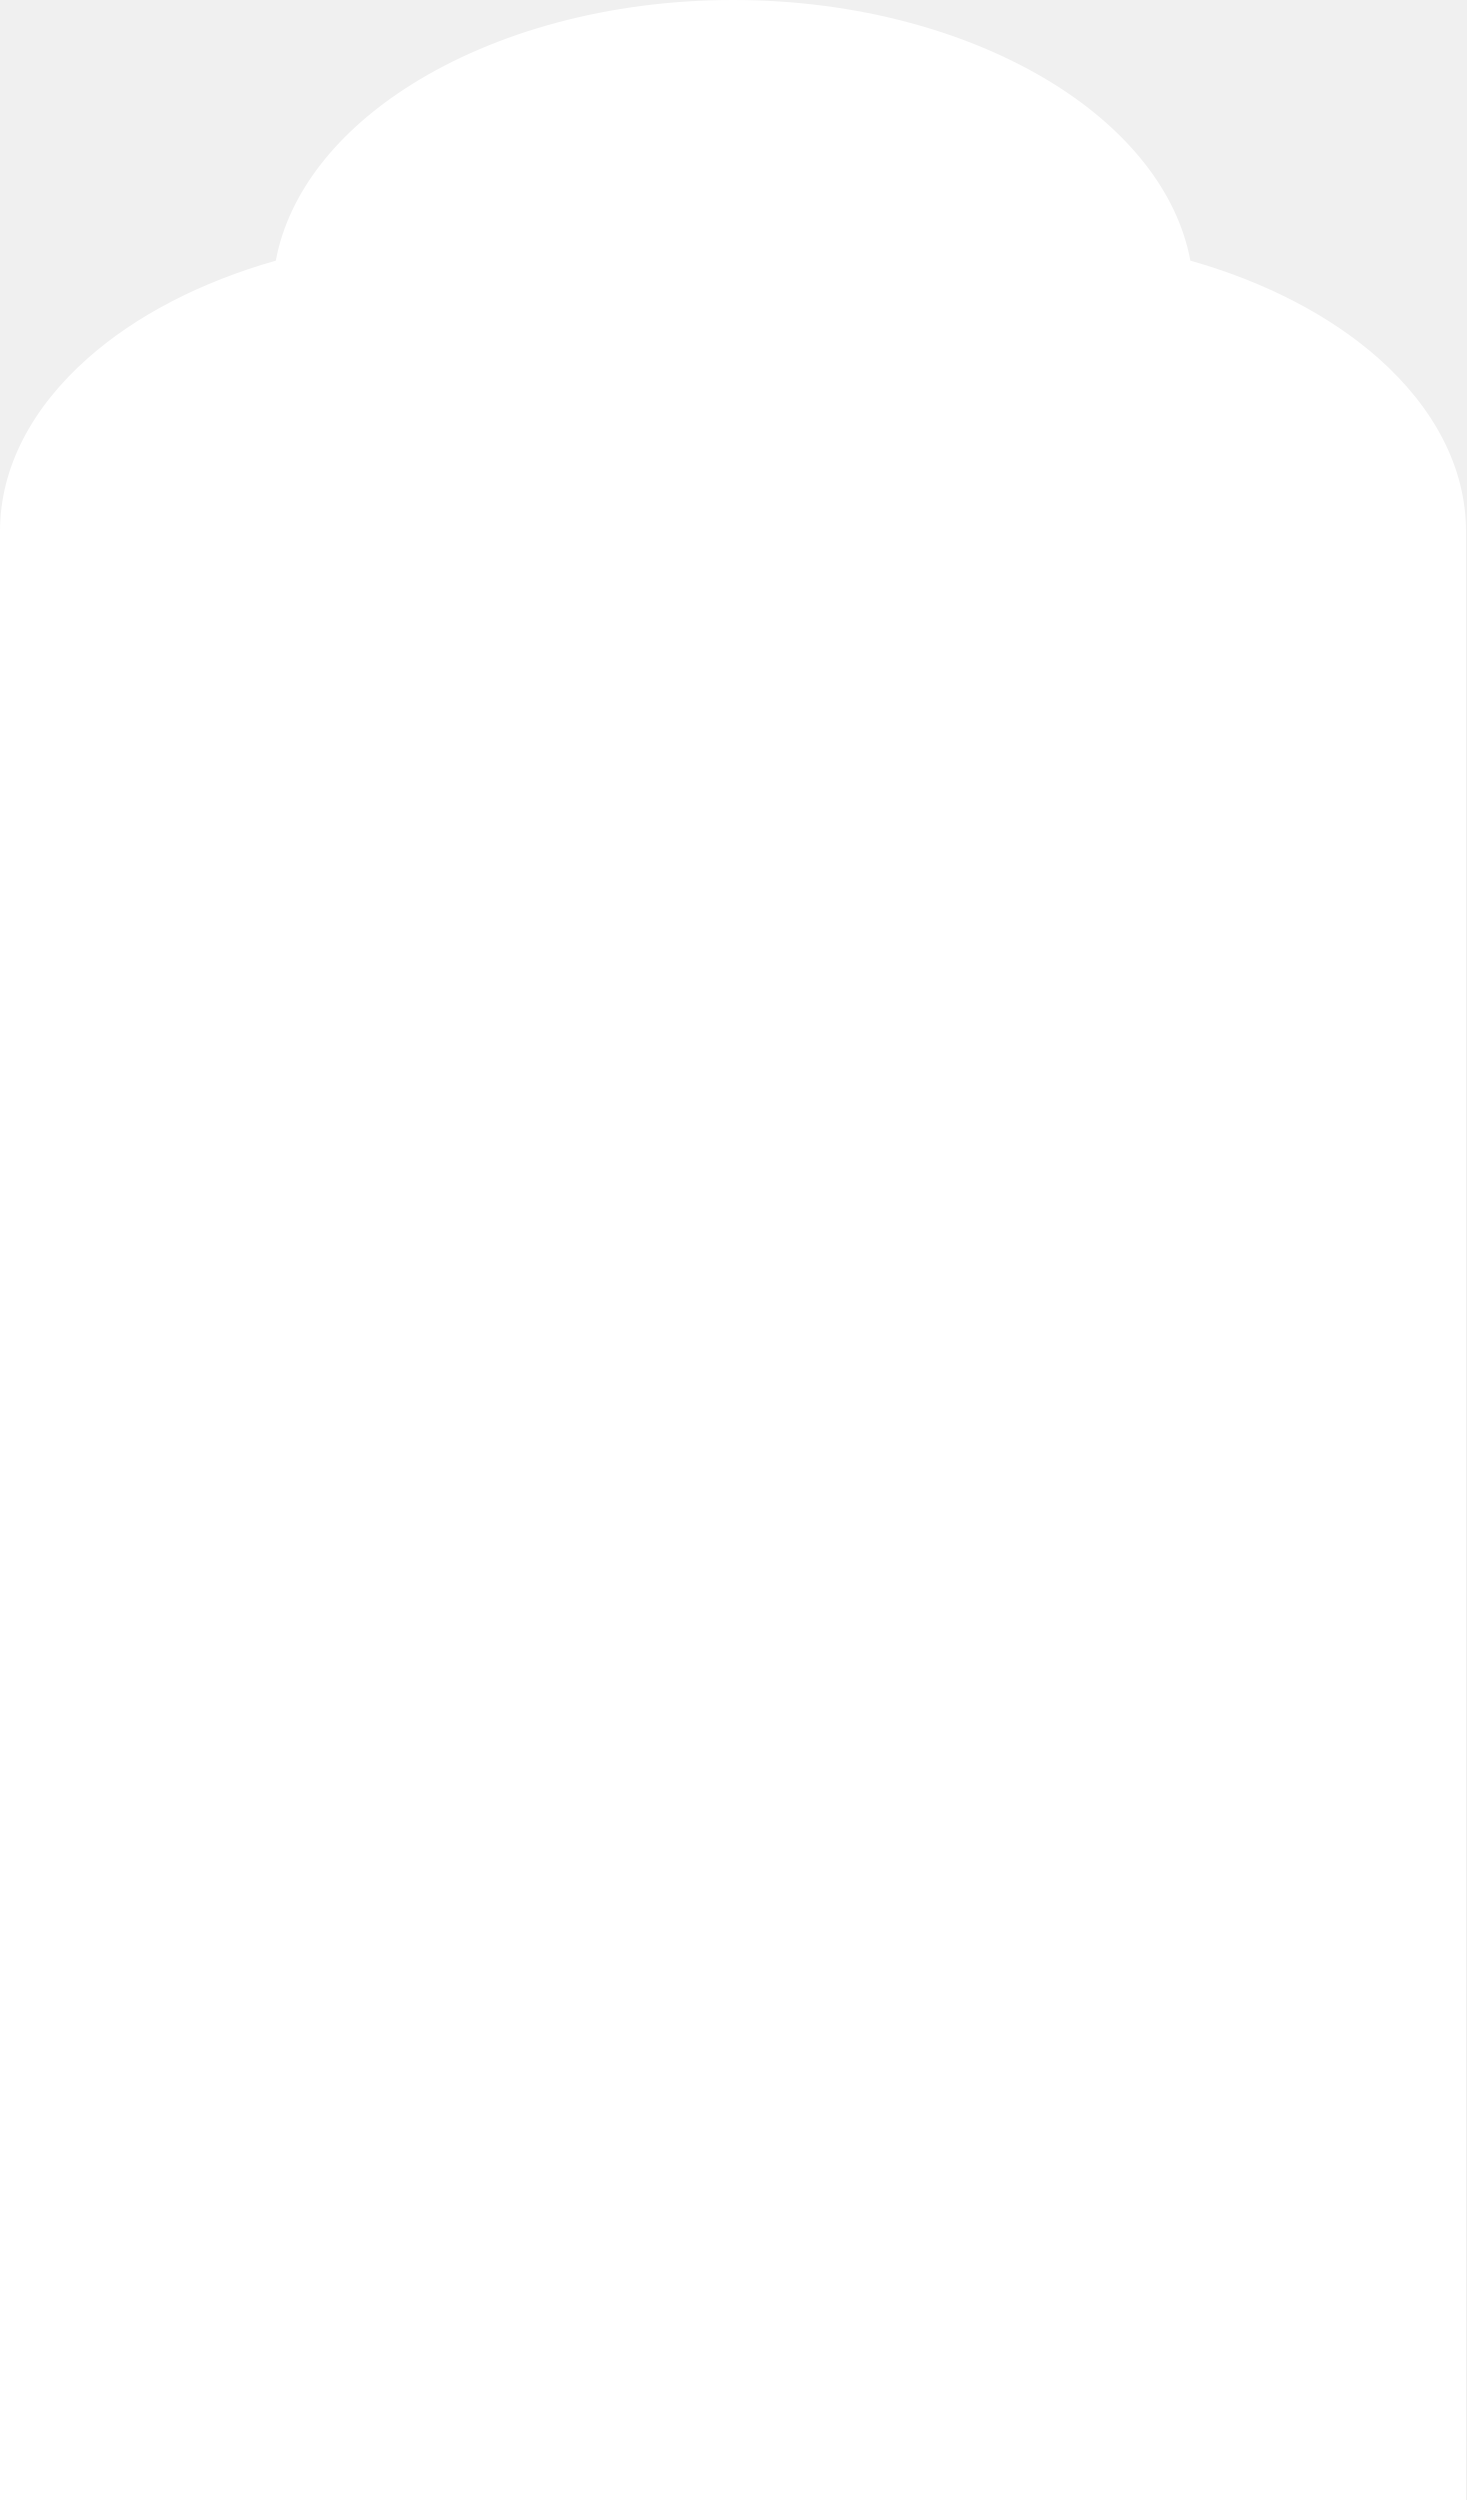
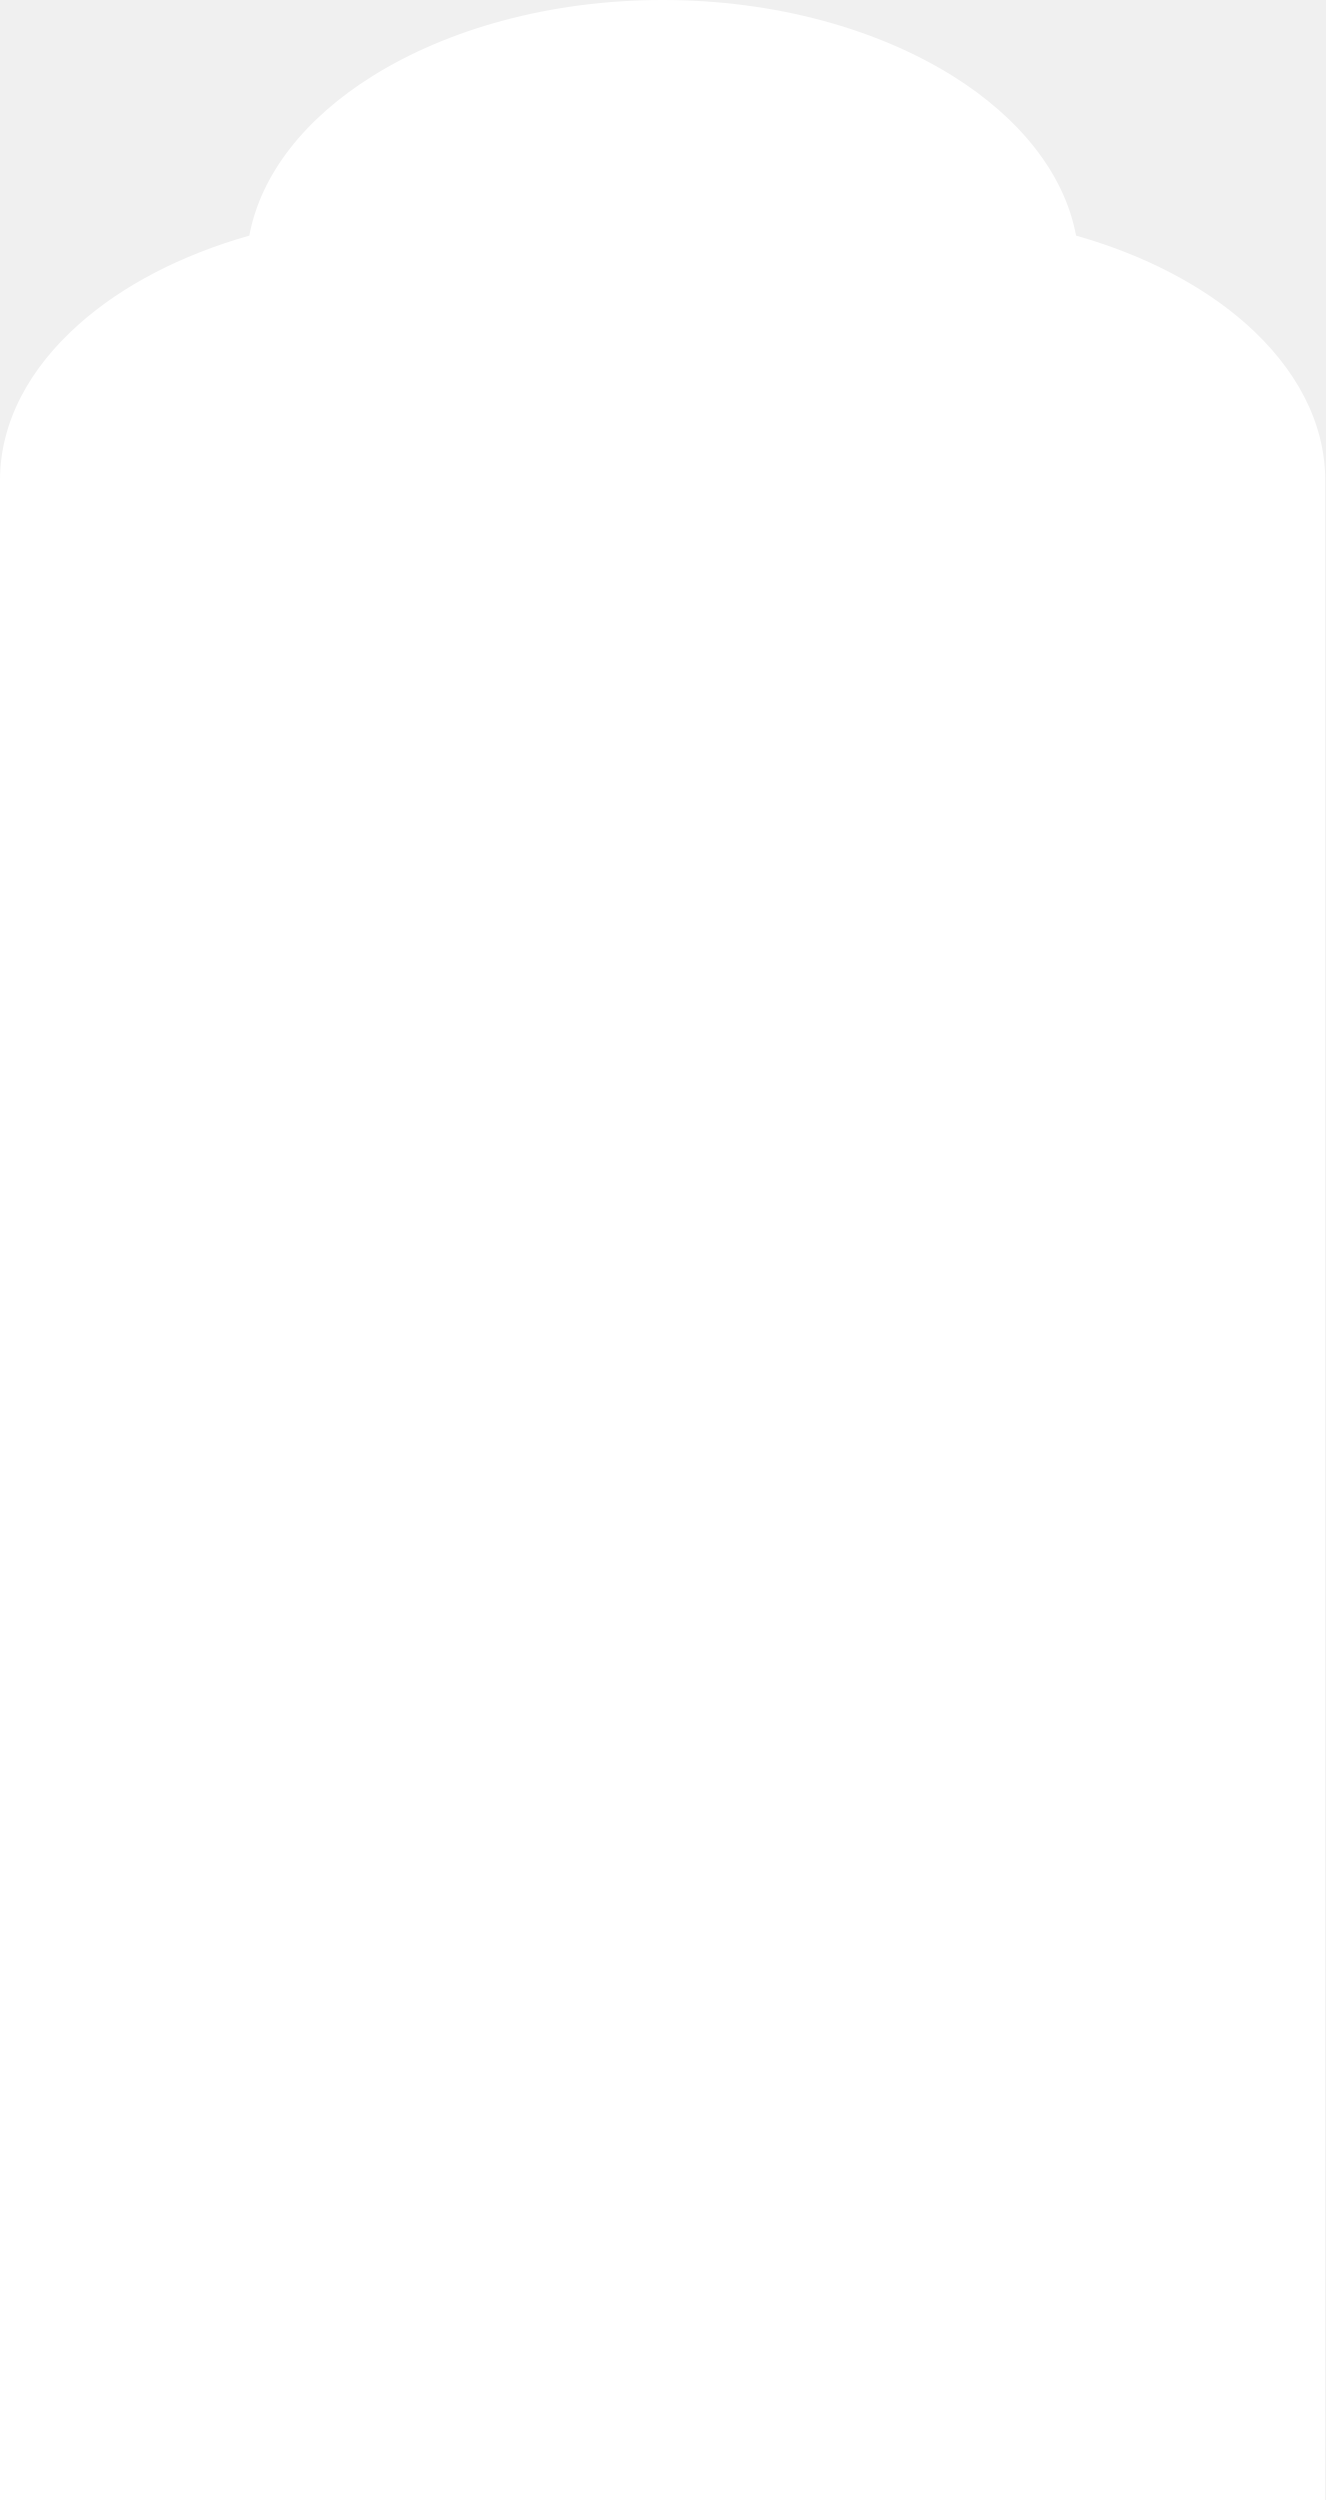
- <svg xmlns="http://www.w3.org/2000/svg" width="414" height="706" viewBox="0 0 414 706" fill="none">
-   <path fill-rule="evenodd" clip-rule="evenodd" d="M389.325 101.221C375.839 89.266 357.517 79.665 336.164 73.609C332.549 54.219 318.477 36.805 297.759 23.815C274.208 9.099 242.204 0 207.024 0C171.844 0 139.792 9.099 116.289 23.815C95.523 36.805 81.5 54.219 77.885 73.609C56.532 79.665 38.16 89.266 24.724 101.221C9.186 114.995 0 131.875 0 150.042V706H414V150.042C414 131.875 404.814 114.995 389.325 101.221Z" fill="white" />
+ <svg xmlns="http://www.w3.org/2000/svg" width="414" height="781" viewBox="0 0 414 781" fill="none">
+   <path fill-rule="evenodd" clip-rule="evenodd" d="M389.325 101.221C375.839 89.266 357.517 79.665 336.164 73.609C332.549 54.219 318.477 36.805 297.759 23.815C274.208 9.099 242.204 0 207.024 0C171.844 0 139.792 9.099 116.289 23.815C95.523 36.805 81.5 54.219 77.885 73.609C56.532 79.665 38.16 89.266 24.724 101.221C9.186 114.995 0 131.875 0 150.042L0 781H207H414V150.042C414 131.875 404.814 114.995 389.325 101.221Z" fill="white" />
</svg>
